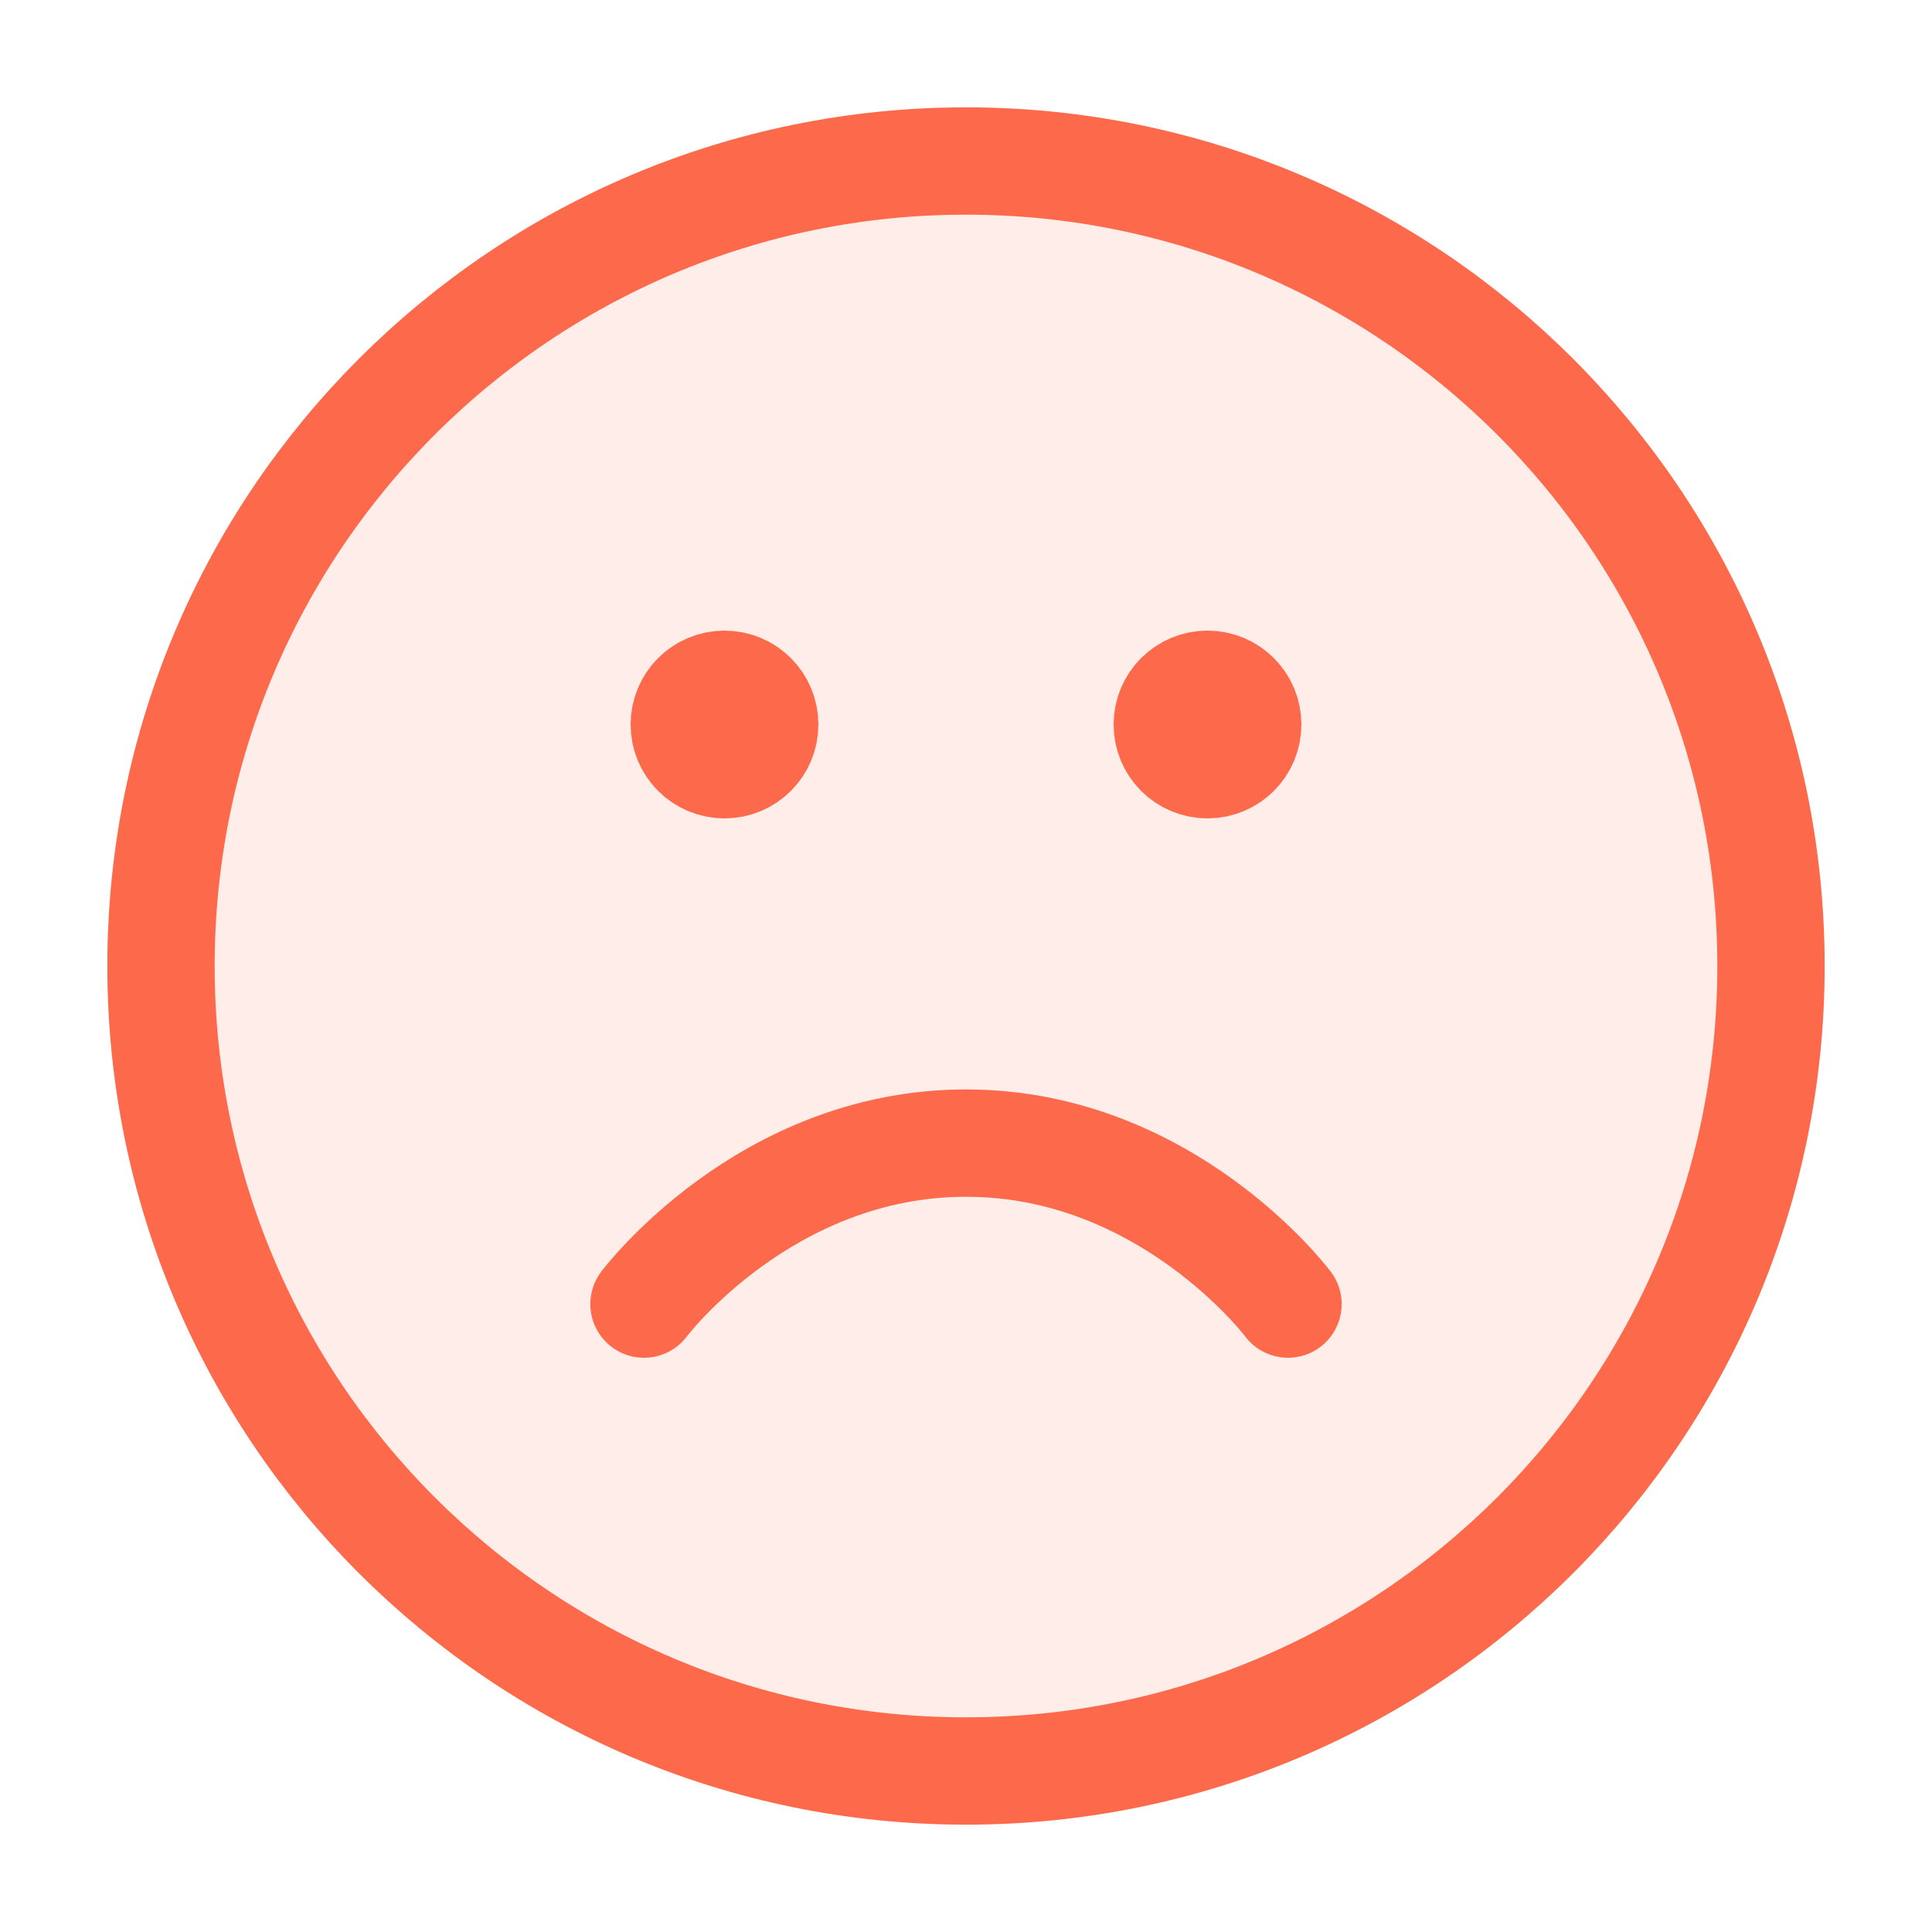
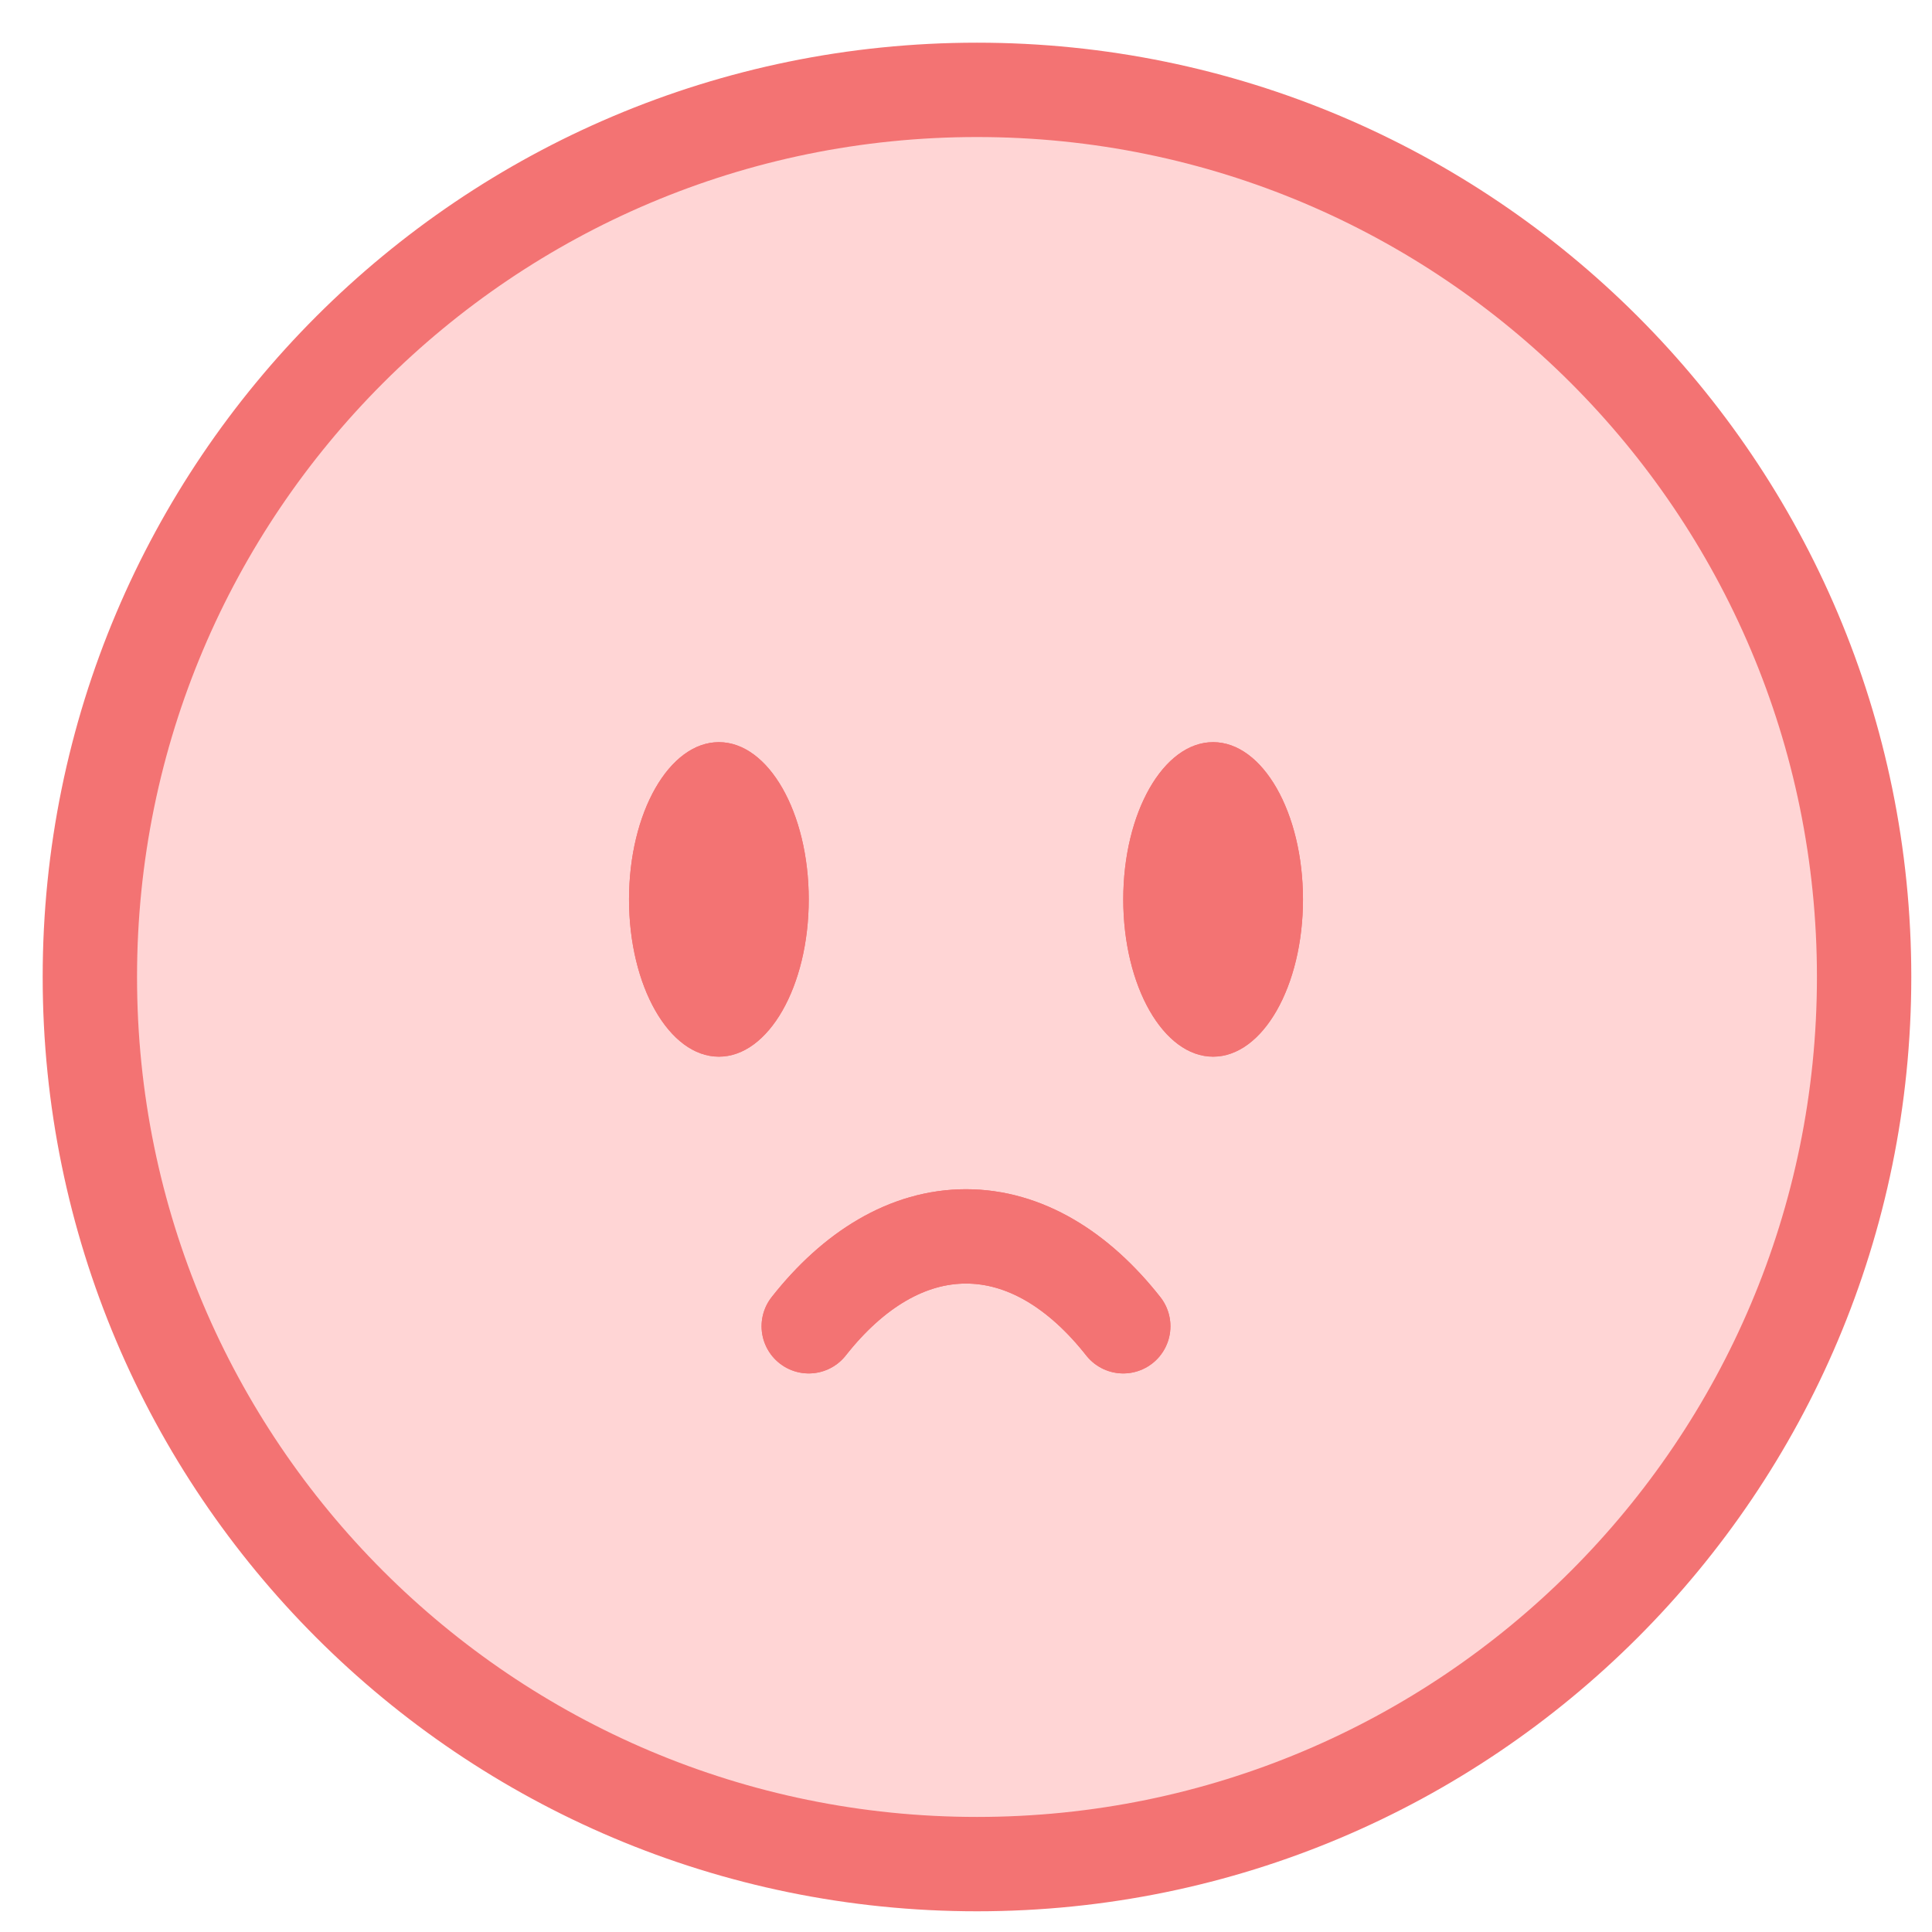
- <svg xmlns="http://www.w3.org/2000/svg" width="45" height="45" viewBox="0 0 45 45" fill="none">
-   <path opacity="0.12" d="M22.5 41.25C32.855 41.25 41.25 32.855 41.25 22.5C41.25 12.145 32.855 3.75 22.5 3.75C12.145 3.75 3.75 12.145 3.75 22.5C3.75 32.855 12.145 41.25 22.5 41.25Z" fill="#FC6A4B" />
-   <path d="M15 30.375C15 30.375 17.813 26.625 22.5 26.625C27.188 26.625 30 30.375 30 30.375M28.125 16.875H28.144M16.875 16.875H16.894M41.25 22.5C41.25 32.855 32.855 41.25 22.5 41.25C12.145 41.25 3.75 32.855 3.75 22.5C3.75 12.145 12.145 3.75 22.5 3.75C32.855 3.75 41.25 12.145 41.25 22.5ZM29.062 16.875C29.062 17.393 28.643 17.812 28.125 17.812C27.607 17.812 27.188 17.393 27.188 16.875C27.188 16.357 27.607 15.938 28.125 15.938C28.643 15.938 29.062 16.357 29.062 16.875ZM17.812 16.875C17.812 17.393 17.393 17.812 16.875 17.812C16.357 17.812 15.938 17.393 15.938 16.875C15.938 16.357 16.357 15.938 16.875 15.938C17.393 15.938 17.812 16.357 17.812 16.875Z" stroke="#FC6A4B" stroke-width="2.5" stroke-linecap="round" stroke-linejoin="round" />
+ <svg xmlns="http://www.w3.org/2000/svg" width="43" height="43" viewBox="0 0 43 43" fill="none">
+   <path d="M21.744 41.489C32.649 41.489 41.489 32.649 41.489 21.744C41.489 10.84 32.649 2 21.744 2C10.84 2 2 10.84 2 21.744C2 32.649 10.84 41.489 21.744 41.489Z" fill="#FFD5D5" stroke="#F37373" stroke-width="2.1" />
+   <path d="M18 29.518C18.992 28.258 20.199 27.518 21.5 27.518C22.801 27.518 24.008 28.258 25 29.518" stroke="#F37373" stroke-width="2.1" stroke-linecap="round" />
+   <path d="M27 23.518C28.105 23.518 29 21.951 29 20.018C29 18.085 28.105 16.518 27 16.518C25.895 16.518 25 18.085 25 20.018C25 21.951 25.895 23.518 27 23.518Z" fill="#F37373" />
+   <path d="M16 23.518C17.105 23.518 18 21.951 18 20.018C18 18.085 17.105 16.518 16 16.518C14.895 16.518 14 18.085 14 20.018C14 21.951 14.895 23.518 16 23.518Z" fill="#F37373" />
+   <path d="M18 29.518C18.992 28.258 20.199 27.518 21.5 27.518C22.801 27.518 24.008 28.258 25 29.518" stroke="#F37373" stroke-width="2.1" stroke-linecap="round" />
+   <path d="M27 23.518C28.105 23.518 29 21.951 29 20.018C29 18.085 28.105 16.518 27 16.518C25.895 16.518 25 18.085 25 20.018C25 21.951 25.895 23.518 27 23.518Z" fill="#F37373" />
+   <path d="M16 23.518C17.105 23.518 18 21.951 18 20.018C18 18.085 17.105 16.518 16 16.518C14.895 16.518 14 18.085 14 20.018C14 21.951 14.895 23.518 16 23.518Z" fill="#F37373" />
</svg>
